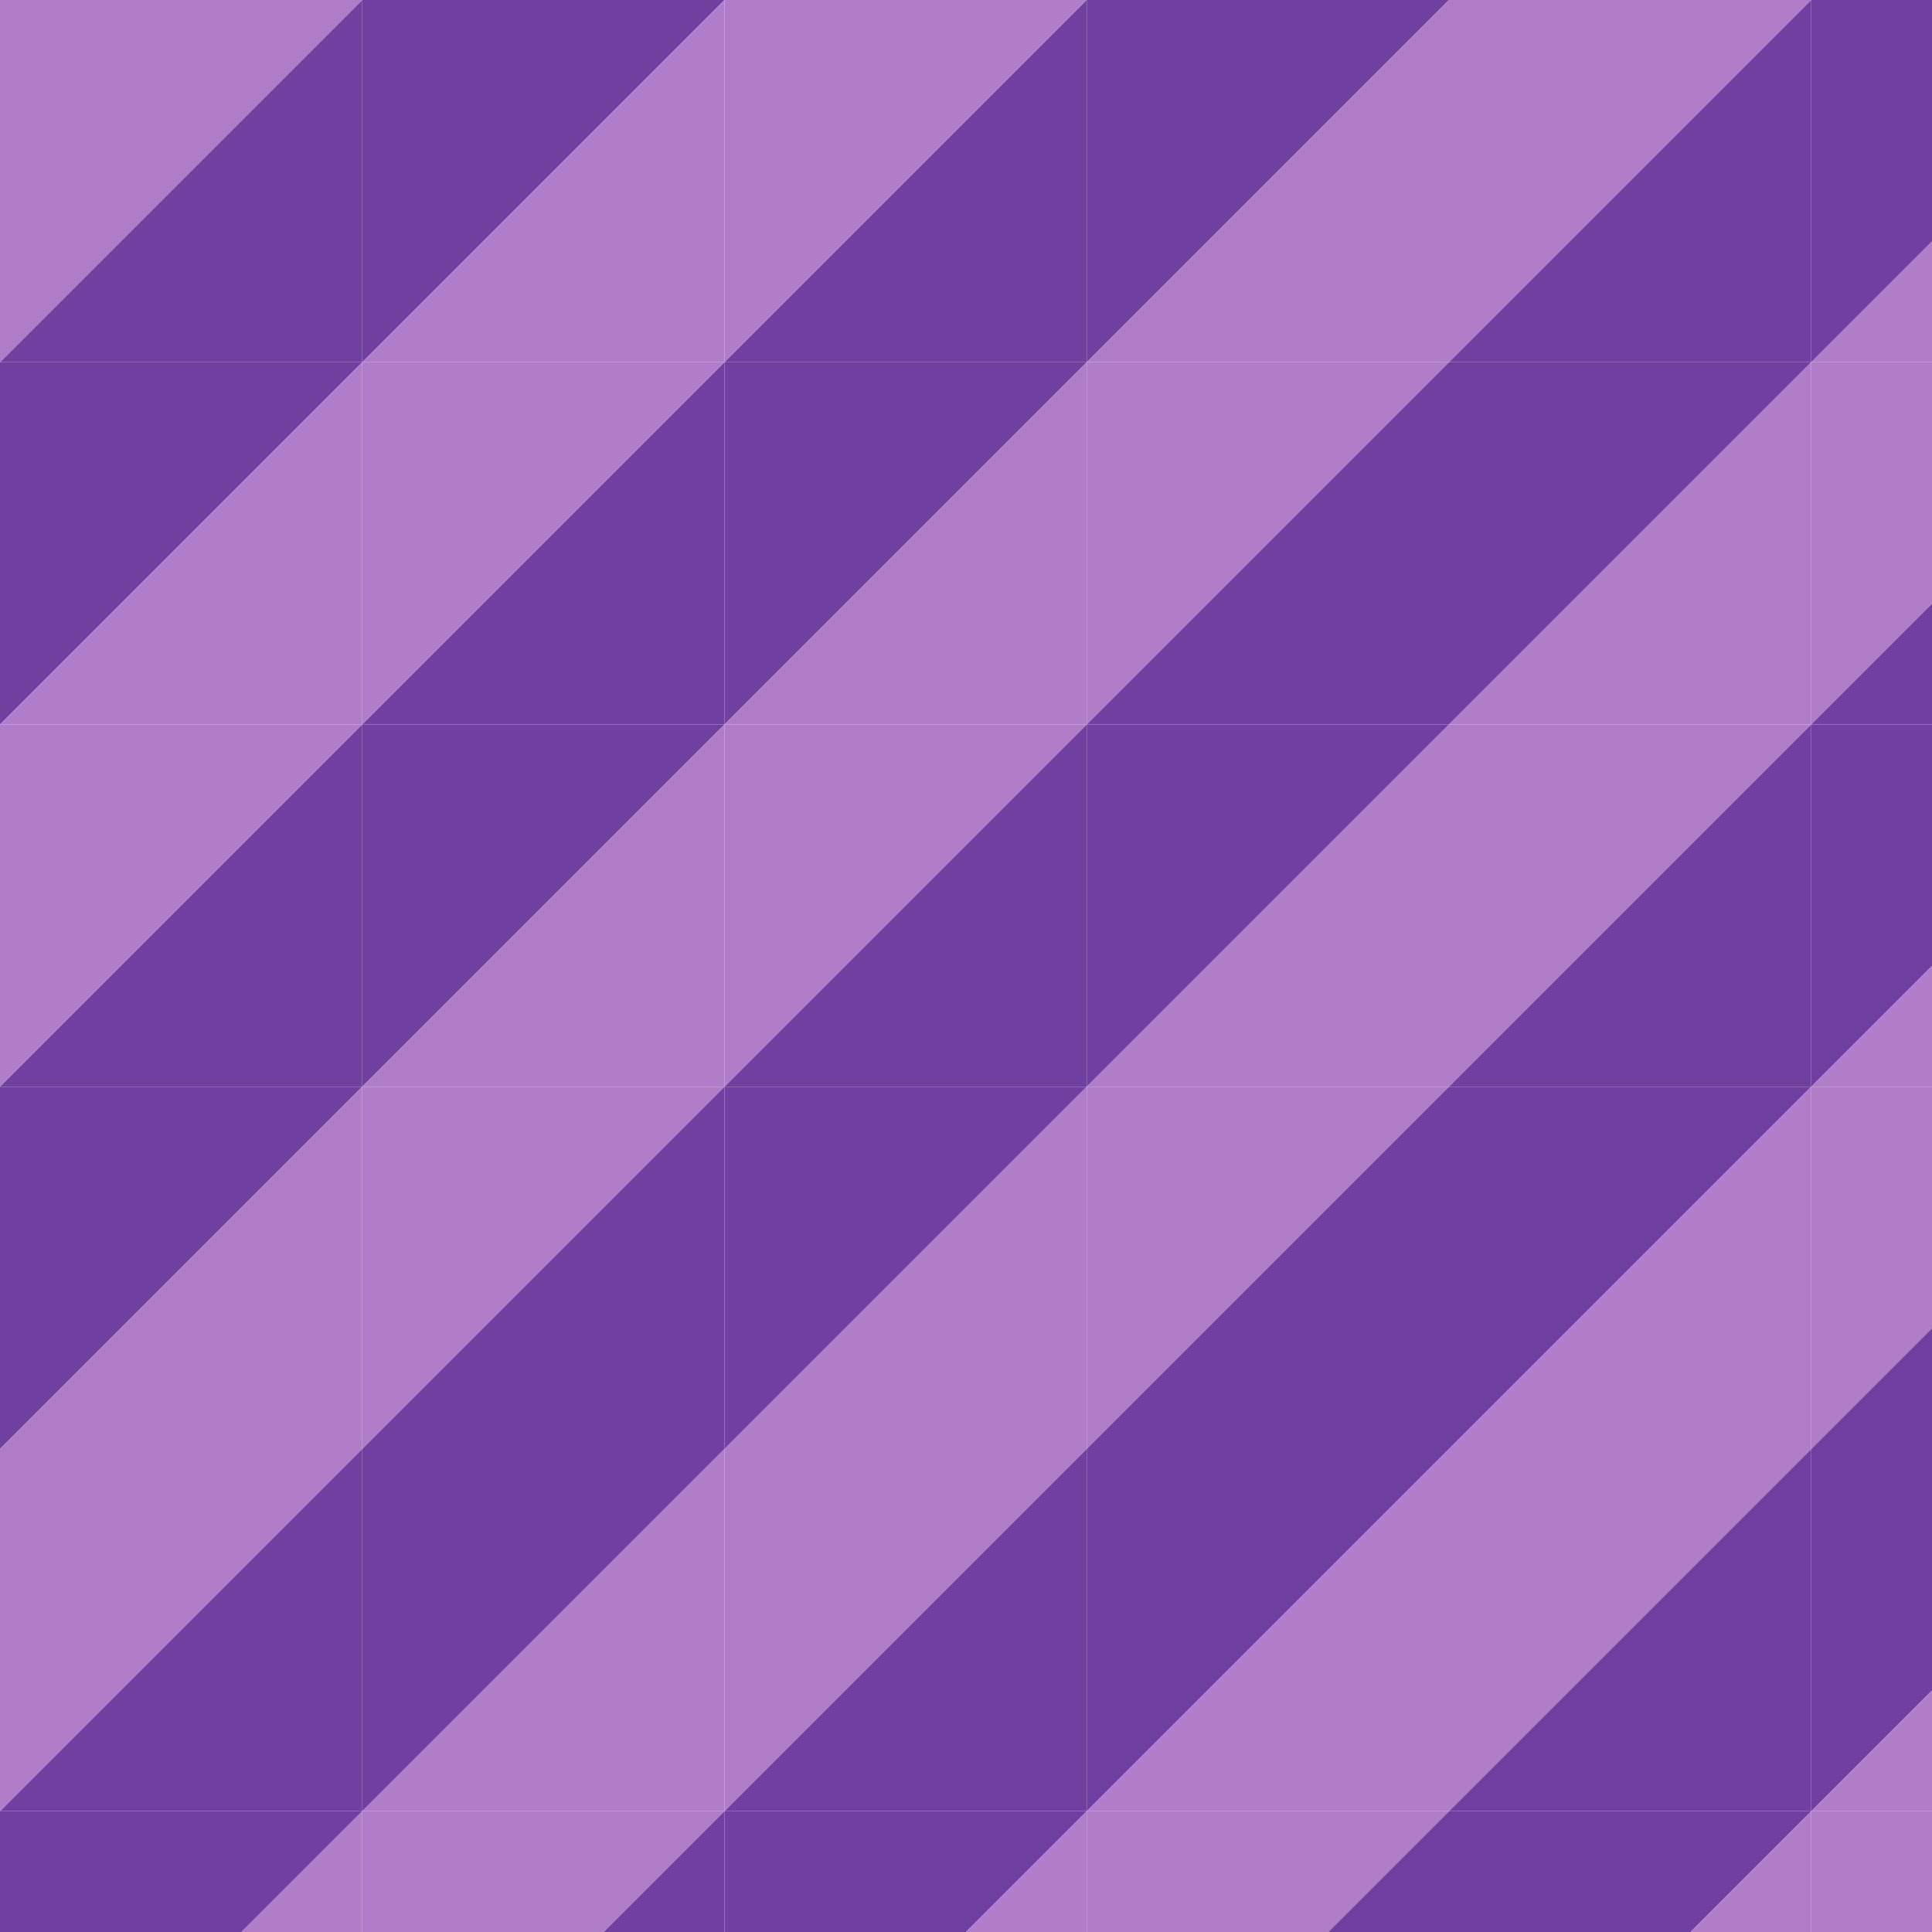
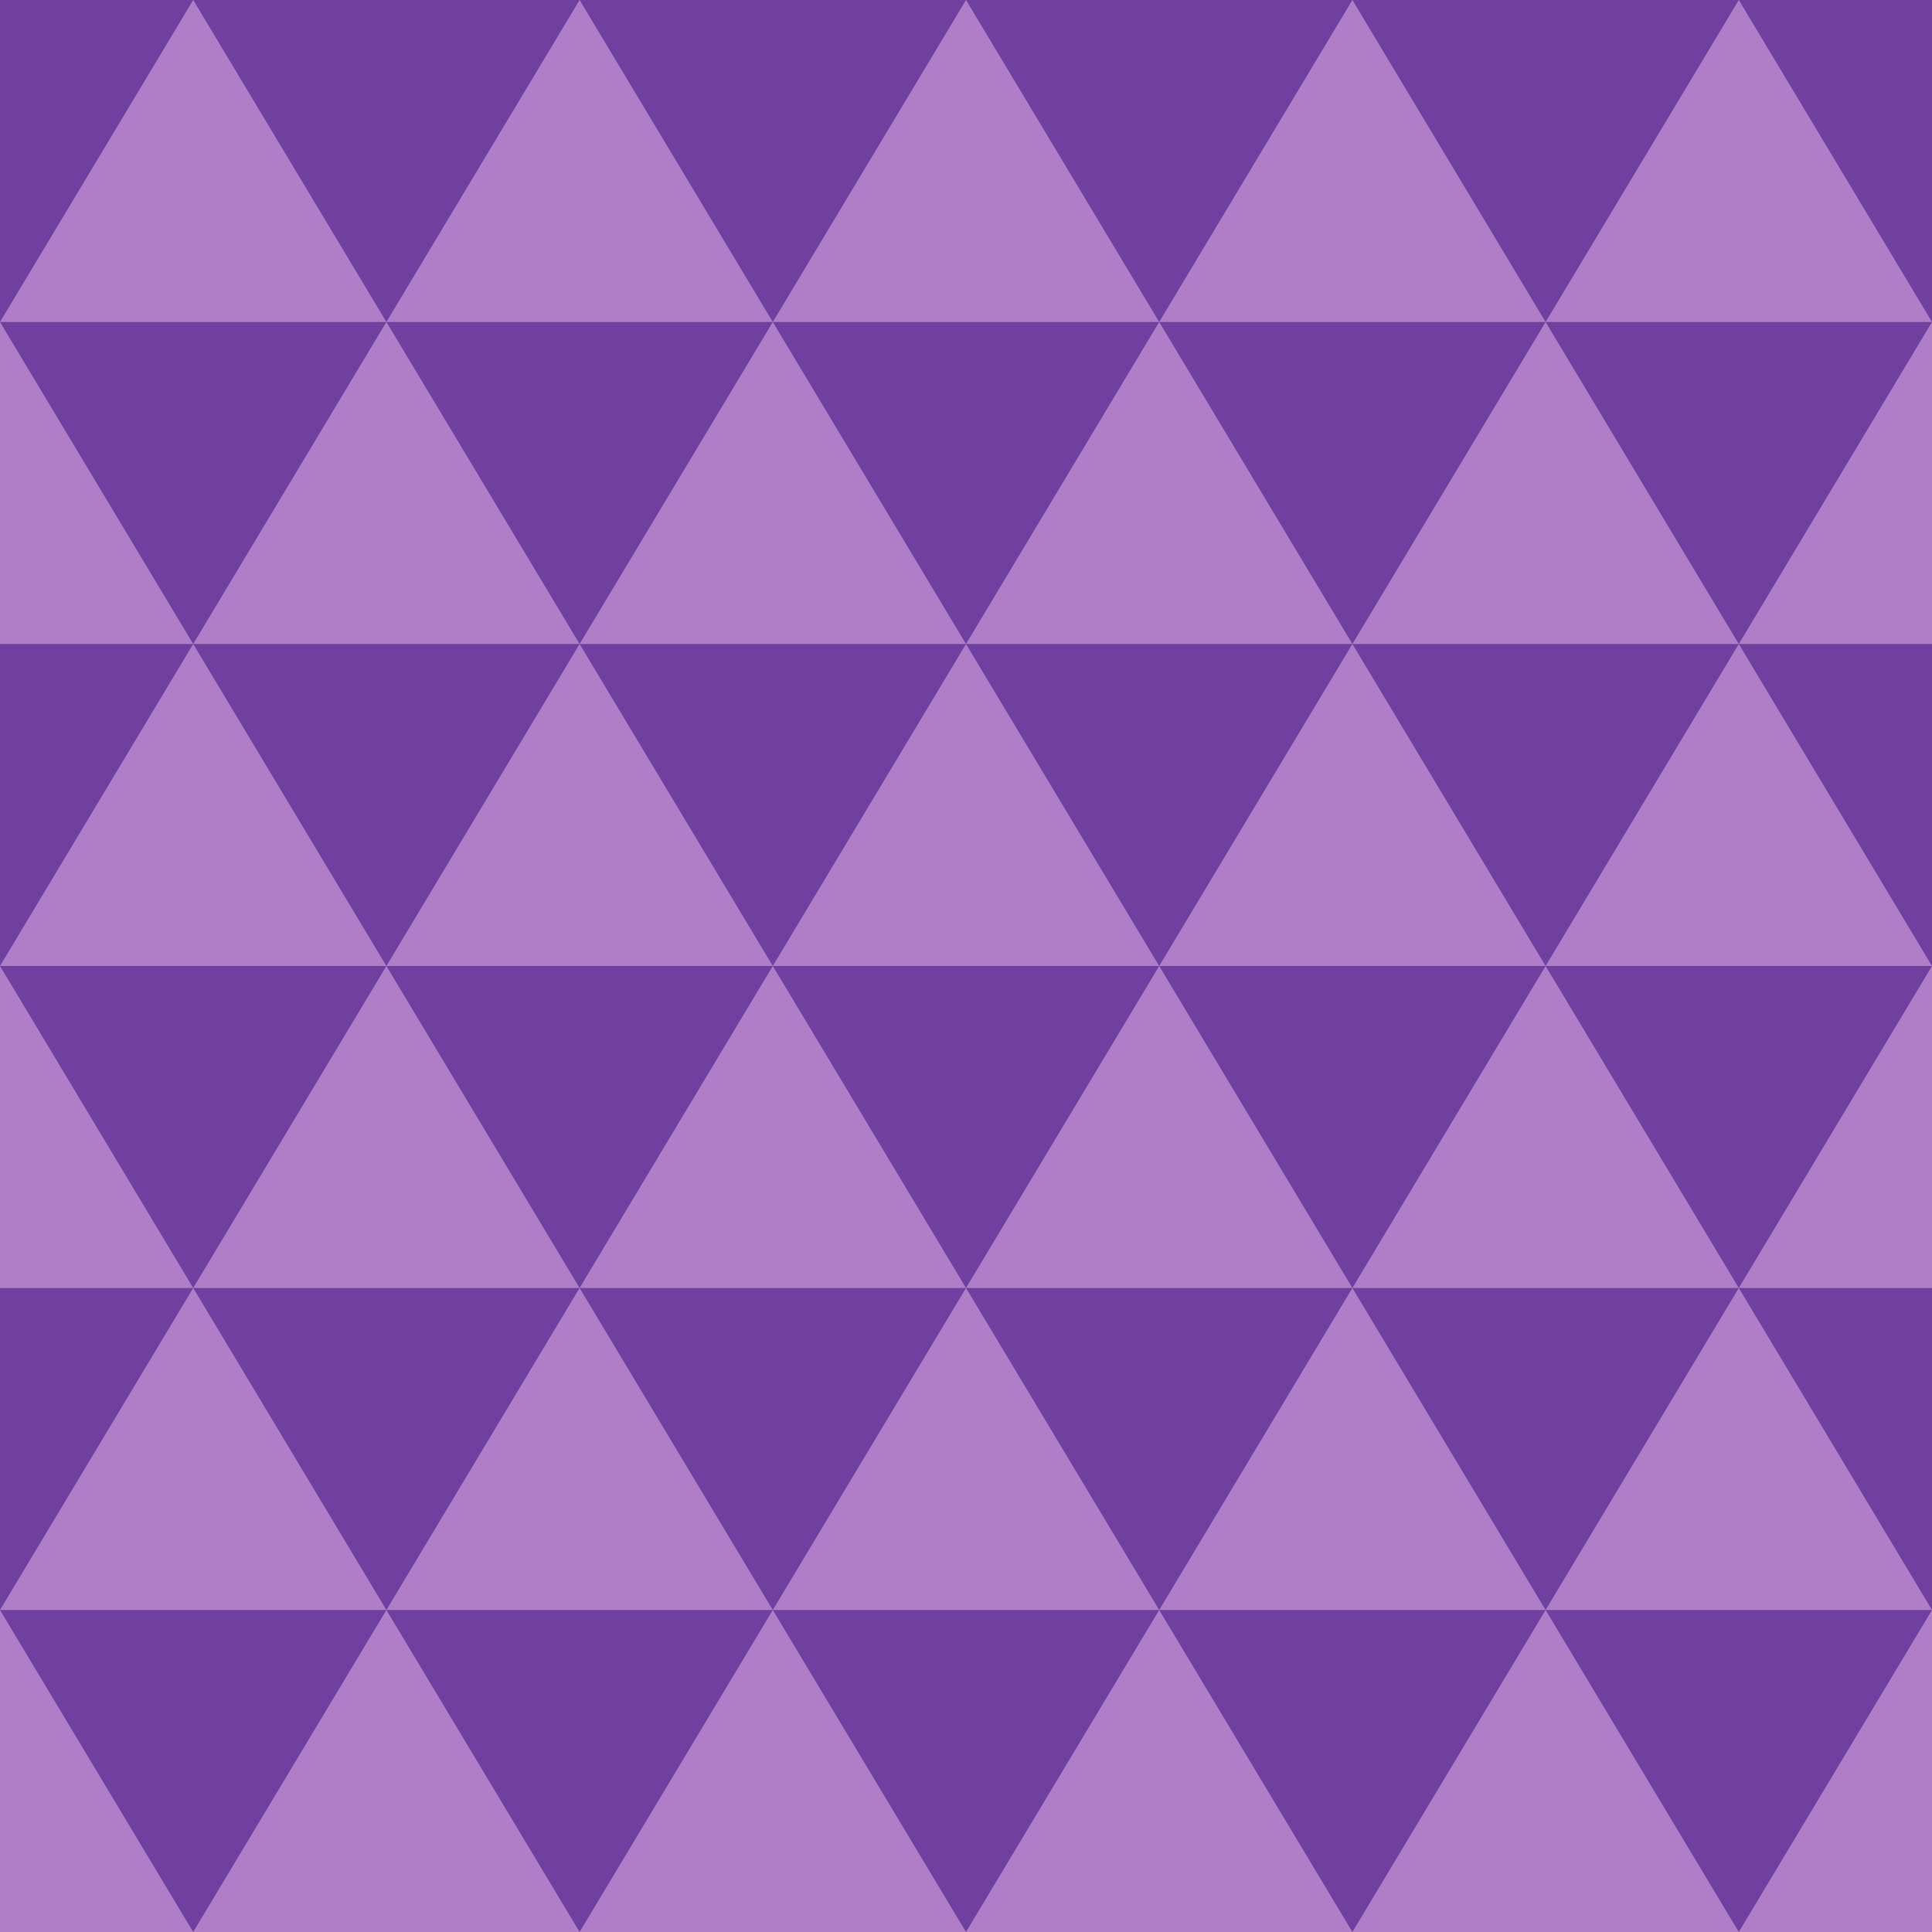
<svg xmlns="http://www.w3.org/2000/svg" width="128" height="128" viewBox="0 0 128 128">
-   <polygon points="0,0 24,0 0,24" fill="#b07ec8" />
-   <polygon points="24,0 24,24 0,24" fill="#7040a0" />
-   <polygon points="24,0 48,0 24,24" fill="#7040a0" />
-   <polygon points="48,0 48,24 24,24" fill="#b07ec8" />
-   <polygon points="48,0 72,0 48,24" fill="#b07ec8" />
-   <polygon points="72,0 72,24 48,24" fill="#7040a0" />
-   <polygon points="72,0 96,0 72,24" fill="#7040a0" />
-   <polygon points="96,0 96,24 72,24" fill="#b07ec8" />
-   <polygon points="96,0 120,0 96,24" fill="#b07ec8" />
-   <polygon points="120,0 120,24 96,24" fill="#7040a0" />
-   <polygon points="120,0 144,0 120,24" fill="#7040a0" />
-   <polygon points="144,0 144,24 120,24" fill="#b07ec8" />
-   <polygon points="0,24 24,24 0,48" fill="#7040a0" />
-   <polygon points="24,24 24,48 0,48" fill="#b07ec8" />
-   <polygon points="24,24 48,24 24,48" fill="#b07ec8" />
-   <polygon points="48,24 48,48 24,48" fill="#7040a0" />
-   <polygon points="48,24 72,24 48,48" fill="#7040a0" />
-   <polygon points="72,24 72,48 48,48" fill="#b07ec8" />
-   <polygon points="72,24 96,24 72,48" fill="#b07ec8" />
-   <polygon points="96,24 96,48 72,48" fill="#7040a0" />
-   <polygon points="96,24 120,24 96,48" fill="#7040a0" />
-   <polygon points="120,24 120,48 96,48" fill="#b07ec8" />
-   <polygon points="120,24 144,24 120,48" fill="#b07ec8" />
-   <polygon points="144,24 144,48 120,48" fill="#7040a0" />
-   <polygon points="0,48 24,48 0,72" fill="#b07ec8" />
-   <polygon points="24,48 24,72 0,72" fill="#7040a0" />
-   <polygon points="24,48 48,48 24,72" fill="#7040a0" />
-   <polygon points="48,48 48,72 24,72" fill="#b07ec8" />
-   <polygon points="48,48 72,48 48,72" fill="#b07ec8" />
-   <polygon points="72,48 72,72 48,72" fill="#7040a0" />
-   <polygon points="72,48 96,48 72,72" fill="#7040a0" />
-   <polygon points="96,48 96,72 72,72" fill="#b07ec8" />
-   <polygon points="96,48 120,48 96,72" fill="#b07ec8" />
-   <polygon points="120,48 120,72 96,72" fill="#7040a0" />
-   <polygon points="120,48 144,48 120,72" fill="#7040a0" />
-   <polygon points="144,48 144,72 120,72" fill="#b07ec8" />
-   <polygon points="0,72 24,72 0,96" fill="#7040a0" />
-   <polygon points="24,72 24,96 0,96" fill="#b07ec8" />
-   <polygon points="24,72 48,72 24,96" fill="#b07ec8" />
-   <polygon points="48,72 48,96 24,96" fill="#7040a0" />
-   <polygon points="48,72 72,72 48,96" fill="#7040a0" />
-   <polygon points="72,72 72,96 48,96" fill="#b07ec8" />
-   <polygon points="72,72 96,72 72,96" fill="#b07ec8" />
-   <polygon points="96,72 96,96 72,96" fill="#7040a0" />
-   <polygon points="96,72 120,72 96,96" fill="#7040a0" />
-   <polygon points="120,72 120,96 96,96" fill="#b07ec8" />
-   <polygon points="120,72 144,72 120,96" fill="#b07ec8" />
-   <polygon points="144,72 144,96 120,96" fill="#7040a0" />
-   <polygon points="0,96 24,96 0,120" fill="#b07ec8" />
-   <polygon points="24,96 24,120 0,120" fill="#7040a0" />
-   <polygon points="24,96 48,96 24,120" fill="#7040a0" />
-   <polygon points="48,96 48,120 24,120" fill="#b07ec8" />
-   <polygon points="48,96 72,96 48,120" fill="#b07ec8" />
-   <polygon points="72,96 72,120 48,120" fill="#7040a0" />
-   <polygon points="72,96 96,96 72,120" fill="#7040a0" />
-   <polygon points="96,96 96,120 72,120" fill="#b07ec8" />
-   <polygon points="96,96 120,96 96,120" fill="#b07ec8" />
-   <polygon points="120,96 120,120 96,120" fill="#7040a0" />
-   <polygon points="120,96 144,96 120,120" fill="#7040a0" />
-   <polygon points="144,96 144,120 120,120" fill="#b07ec8" />
-   <polygon points="0,120 24,120 0,144" fill="#7040a0" />
-   <polygon points="24,120 24,144 0,144" fill="#b07ec8" />
-   <polygon points="24,120 48,120 24,144" fill="#b07ec8" />
-   <polygon points="48,120 48,144 24,144" fill="#7040a0" />
-   <polygon points="48,120 72,120 48,144" fill="#7040a0" />
-   <polygon points="72,120 72,144 48,144" fill="#b07ec8" />
-   <polygon points="72,120 96,120 72,144" fill="#b07ec8" />
-   <polygon points="96,120 96,144 72,144" fill="#7040a0" />
-   <polygon points="96,120 120,120 96,144" fill="#7040a0" />
-   <polygon points="120,120 120,144 96,144" fill="#b07ec8" />
-   <polygon points="120,120 144,120 120,144" fill="#b07ec8" />
-   <polygon points="144,120 144,144 120,144" fill="#7040a0" />
+   <rect width="128" height="128" fill="#7040a0" />
+   <polygon points="12.8,0 25.6,21.333 0,21.333" fill="#b07ec8" />
+   <polygon points="38.4,0 51.2,21.333 25.6,21.333" fill="#b07ec8" />
+   <polygon points="64,0 76.8,21.333 51.2,21.333" fill="#b07ec8" />
+   <polygon points="89.6,0 102.4,21.333 76.8,21.333" fill="#b07ec8" />
+   <polygon points="115.2,0 128,21.333 102.4,21.333" fill="#b07ec8" />
+   <polygon points="0,21.333 12.8,42.667 -12.8,42.667" fill="#b07ec8" />
+   <polygon points="25.6,21.333 38.4,42.667 12.8,42.667" fill="#b07ec8" />
+   <polygon points="51.2,21.333 64,42.667 38.4,42.667" fill="#b07ec8" />
+   <polygon points="76.8,21.333 89.6,42.667 64,42.667" fill="#b07ec8" />
+   <polygon points="102.4,21.333 115.2,42.667 89.6,42.667" fill="#b07ec8" />
+   <polygon points="128,21.333 140.8,42.667 115.2,42.667" fill="#b07ec8" />
+   <polygon points="12.8,42.667 25.6,64 0,64" fill="#b07ec8" />
+   <polygon points="38.4,42.667 51.2,64 25.6,64" fill="#b07ec8" />
+   <polygon points="64,42.667 76.8,64 51.2,64" fill="#b07ec8" />
+   <polygon points="89.6,42.667 102.4,64 76.8,64" fill="#b07ec8" />
+   <polygon points="115.2,42.667 128,64 102.4,64" fill="#b07ec8" />
+   <polygon points="0,64 12.8,85.333 -12.8,85.333" fill="#b07ec8" />
+   <polygon points="25.6,64 38.4,85.333 12.8,85.333" fill="#b07ec8" />
+   <polygon points="51.2,64 64,85.333 38.4,85.333" fill="#b07ec8" />
+   <polygon points="76.8,64 89.6,85.333 64,85.333" fill="#b07ec8" />
+   <polygon points="102.4,64 115.2,85.333 89.6,85.333" fill="#b07ec8" />
+   <polygon points="128,64 140.8,85.333 115.2,85.333" fill="#b07ec8" />
+   <polygon points="12.8,85.333 25.6,106.667 0,106.667" fill="#b07ec8" />
+   <polygon points="38.4,85.333 51.2,106.667 25.6,106.667" fill="#b07ec8" />
+   <polygon points="64,85.333 76.8,106.667 51.2,106.667" fill="#b07ec8" />
+   <polygon points="89.6,85.333 102.4,106.667 76.8,106.667" fill="#b07ec8" />
+   <polygon points="115.2,85.333 128,106.667 102.4,106.667" fill="#b07ec8" />
+   <polygon points="0,106.667 12.8,128 -12.8,128" fill="#b07ec8" />
+   <polygon points="25.6,106.667 38.4,128 12.8,128" fill="#b07ec8" />
+   <polygon points="51.2,106.667 64,128 38.4,128" fill="#b07ec8" />
+   <polygon points="76.8,106.667 89.6,128 64,128" fill="#b07ec8" />
+   <polygon points="102.4,106.667 115.2,128 89.6,128" fill="#b07ec8" />
+   <polygon points="128,106.667 140.8,128 115.2,128" fill="#b07ec8" />
</svg>
